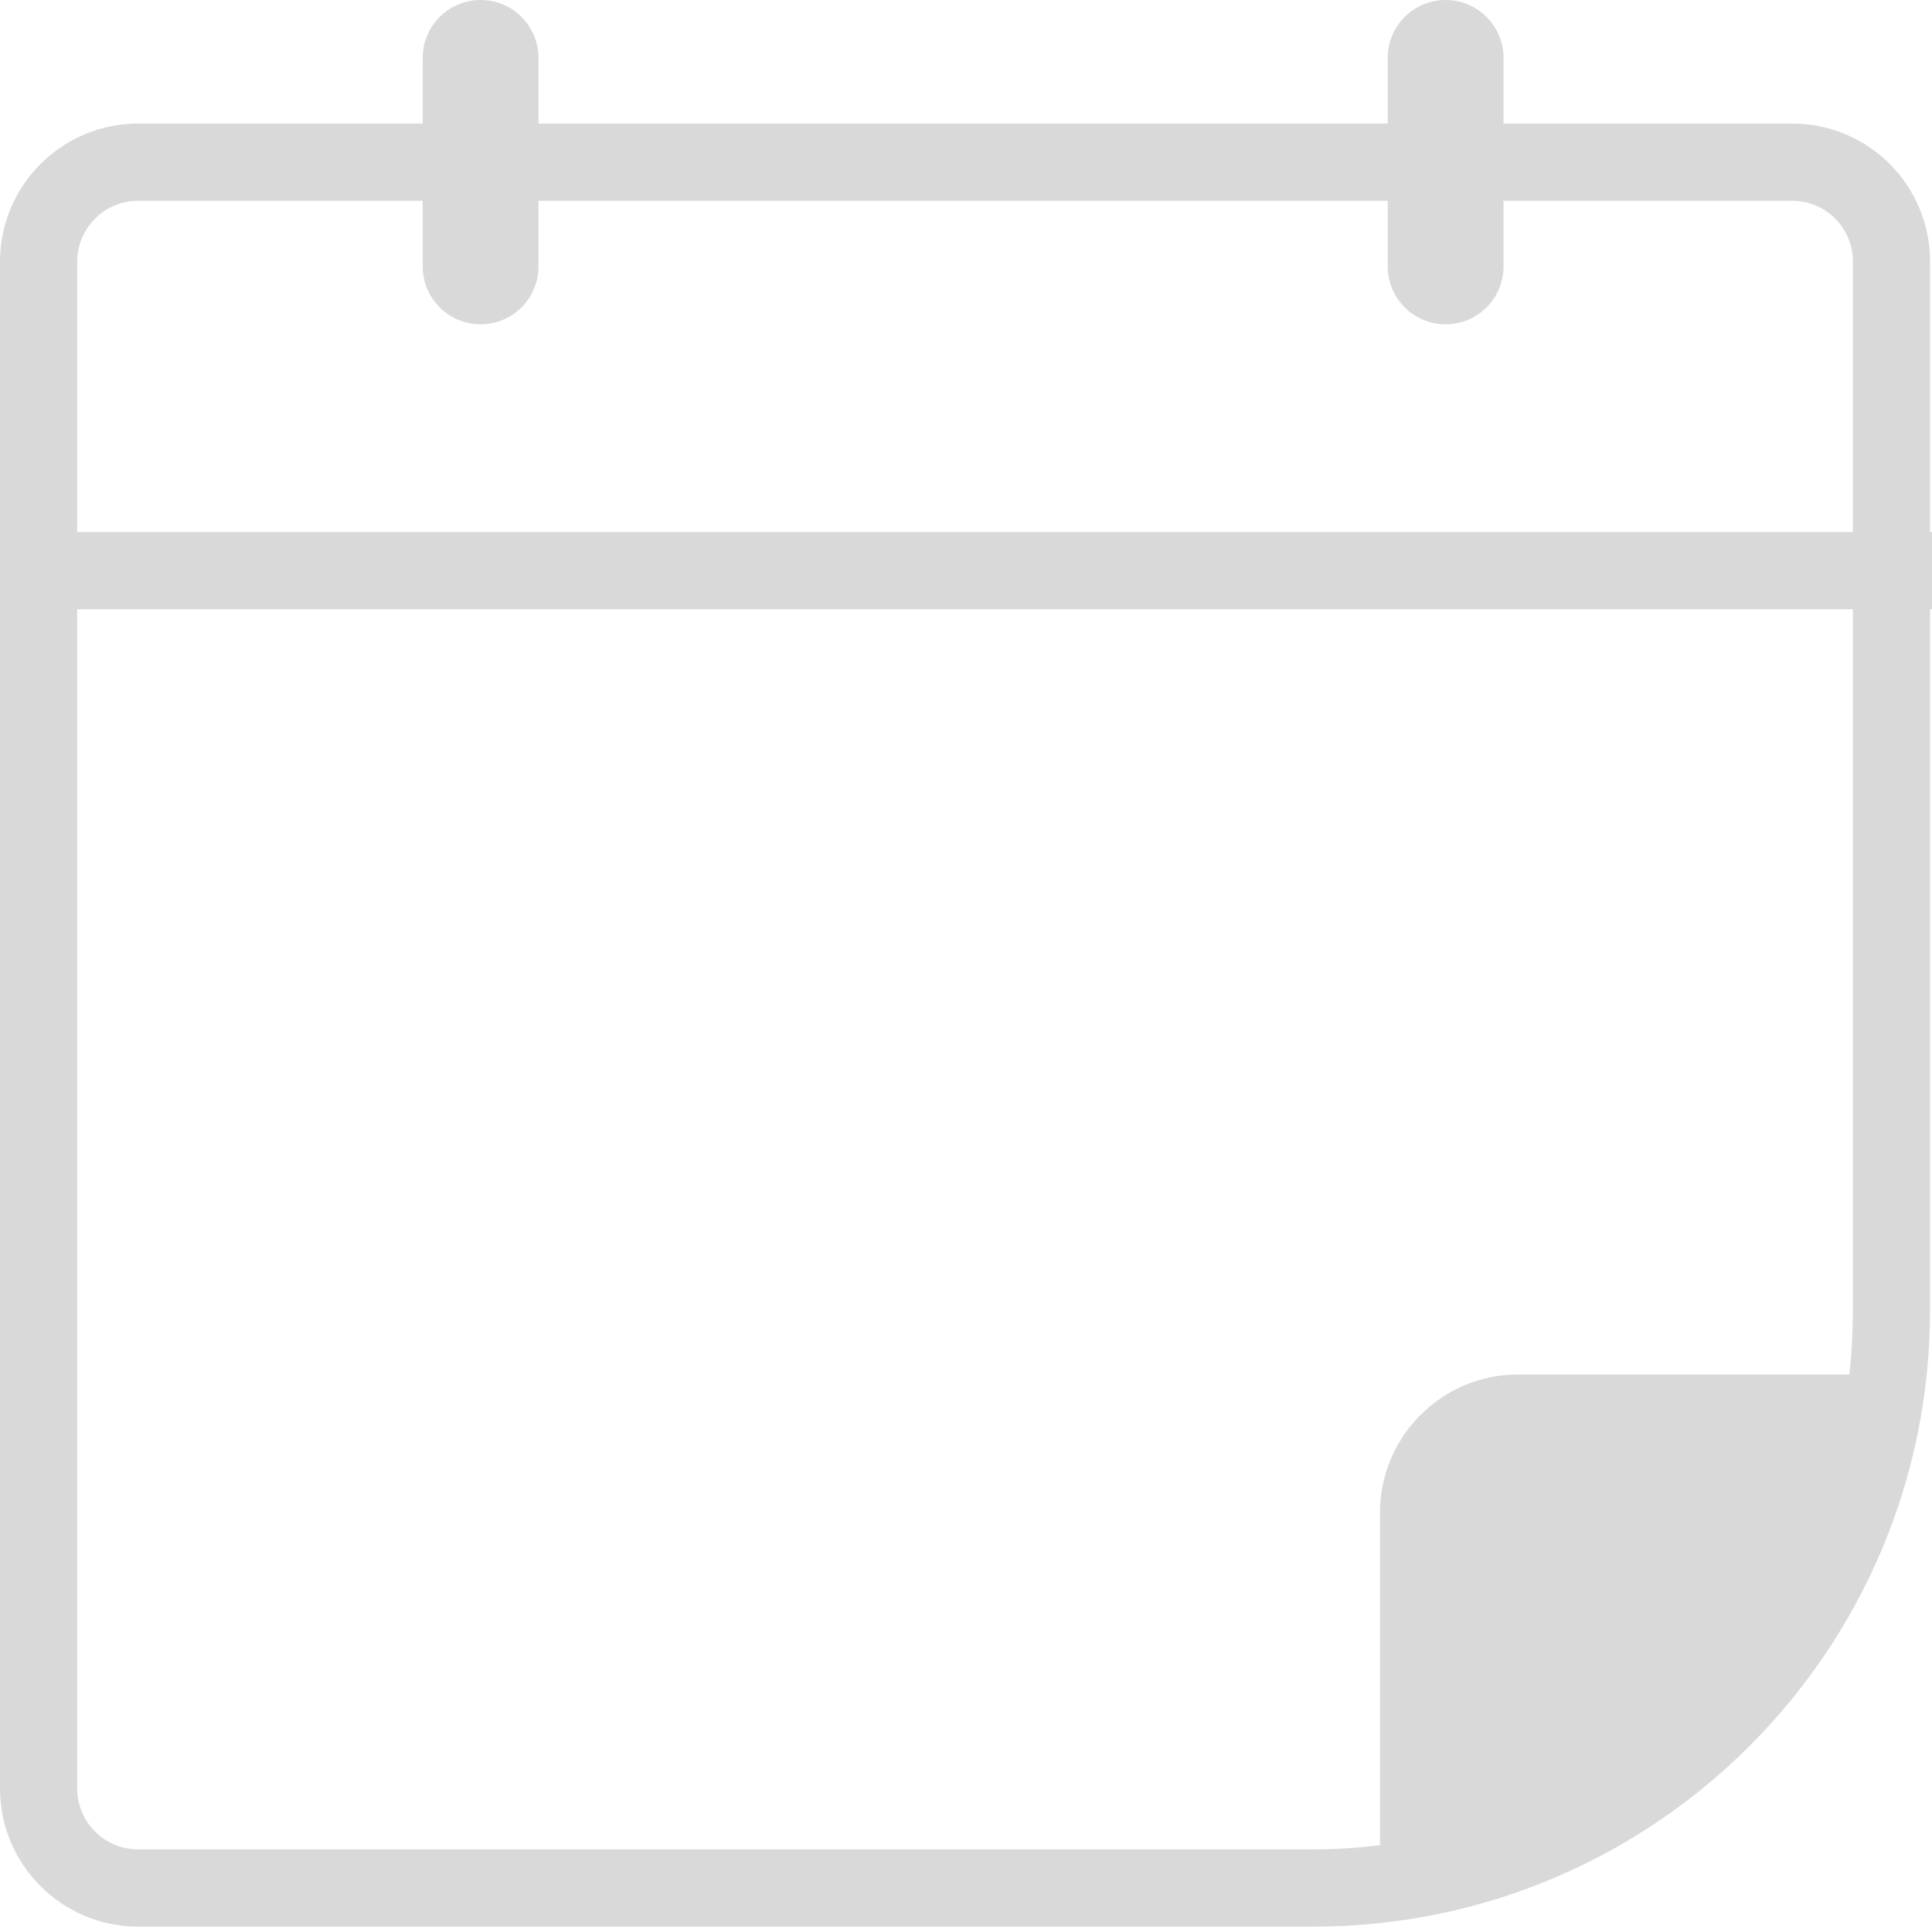
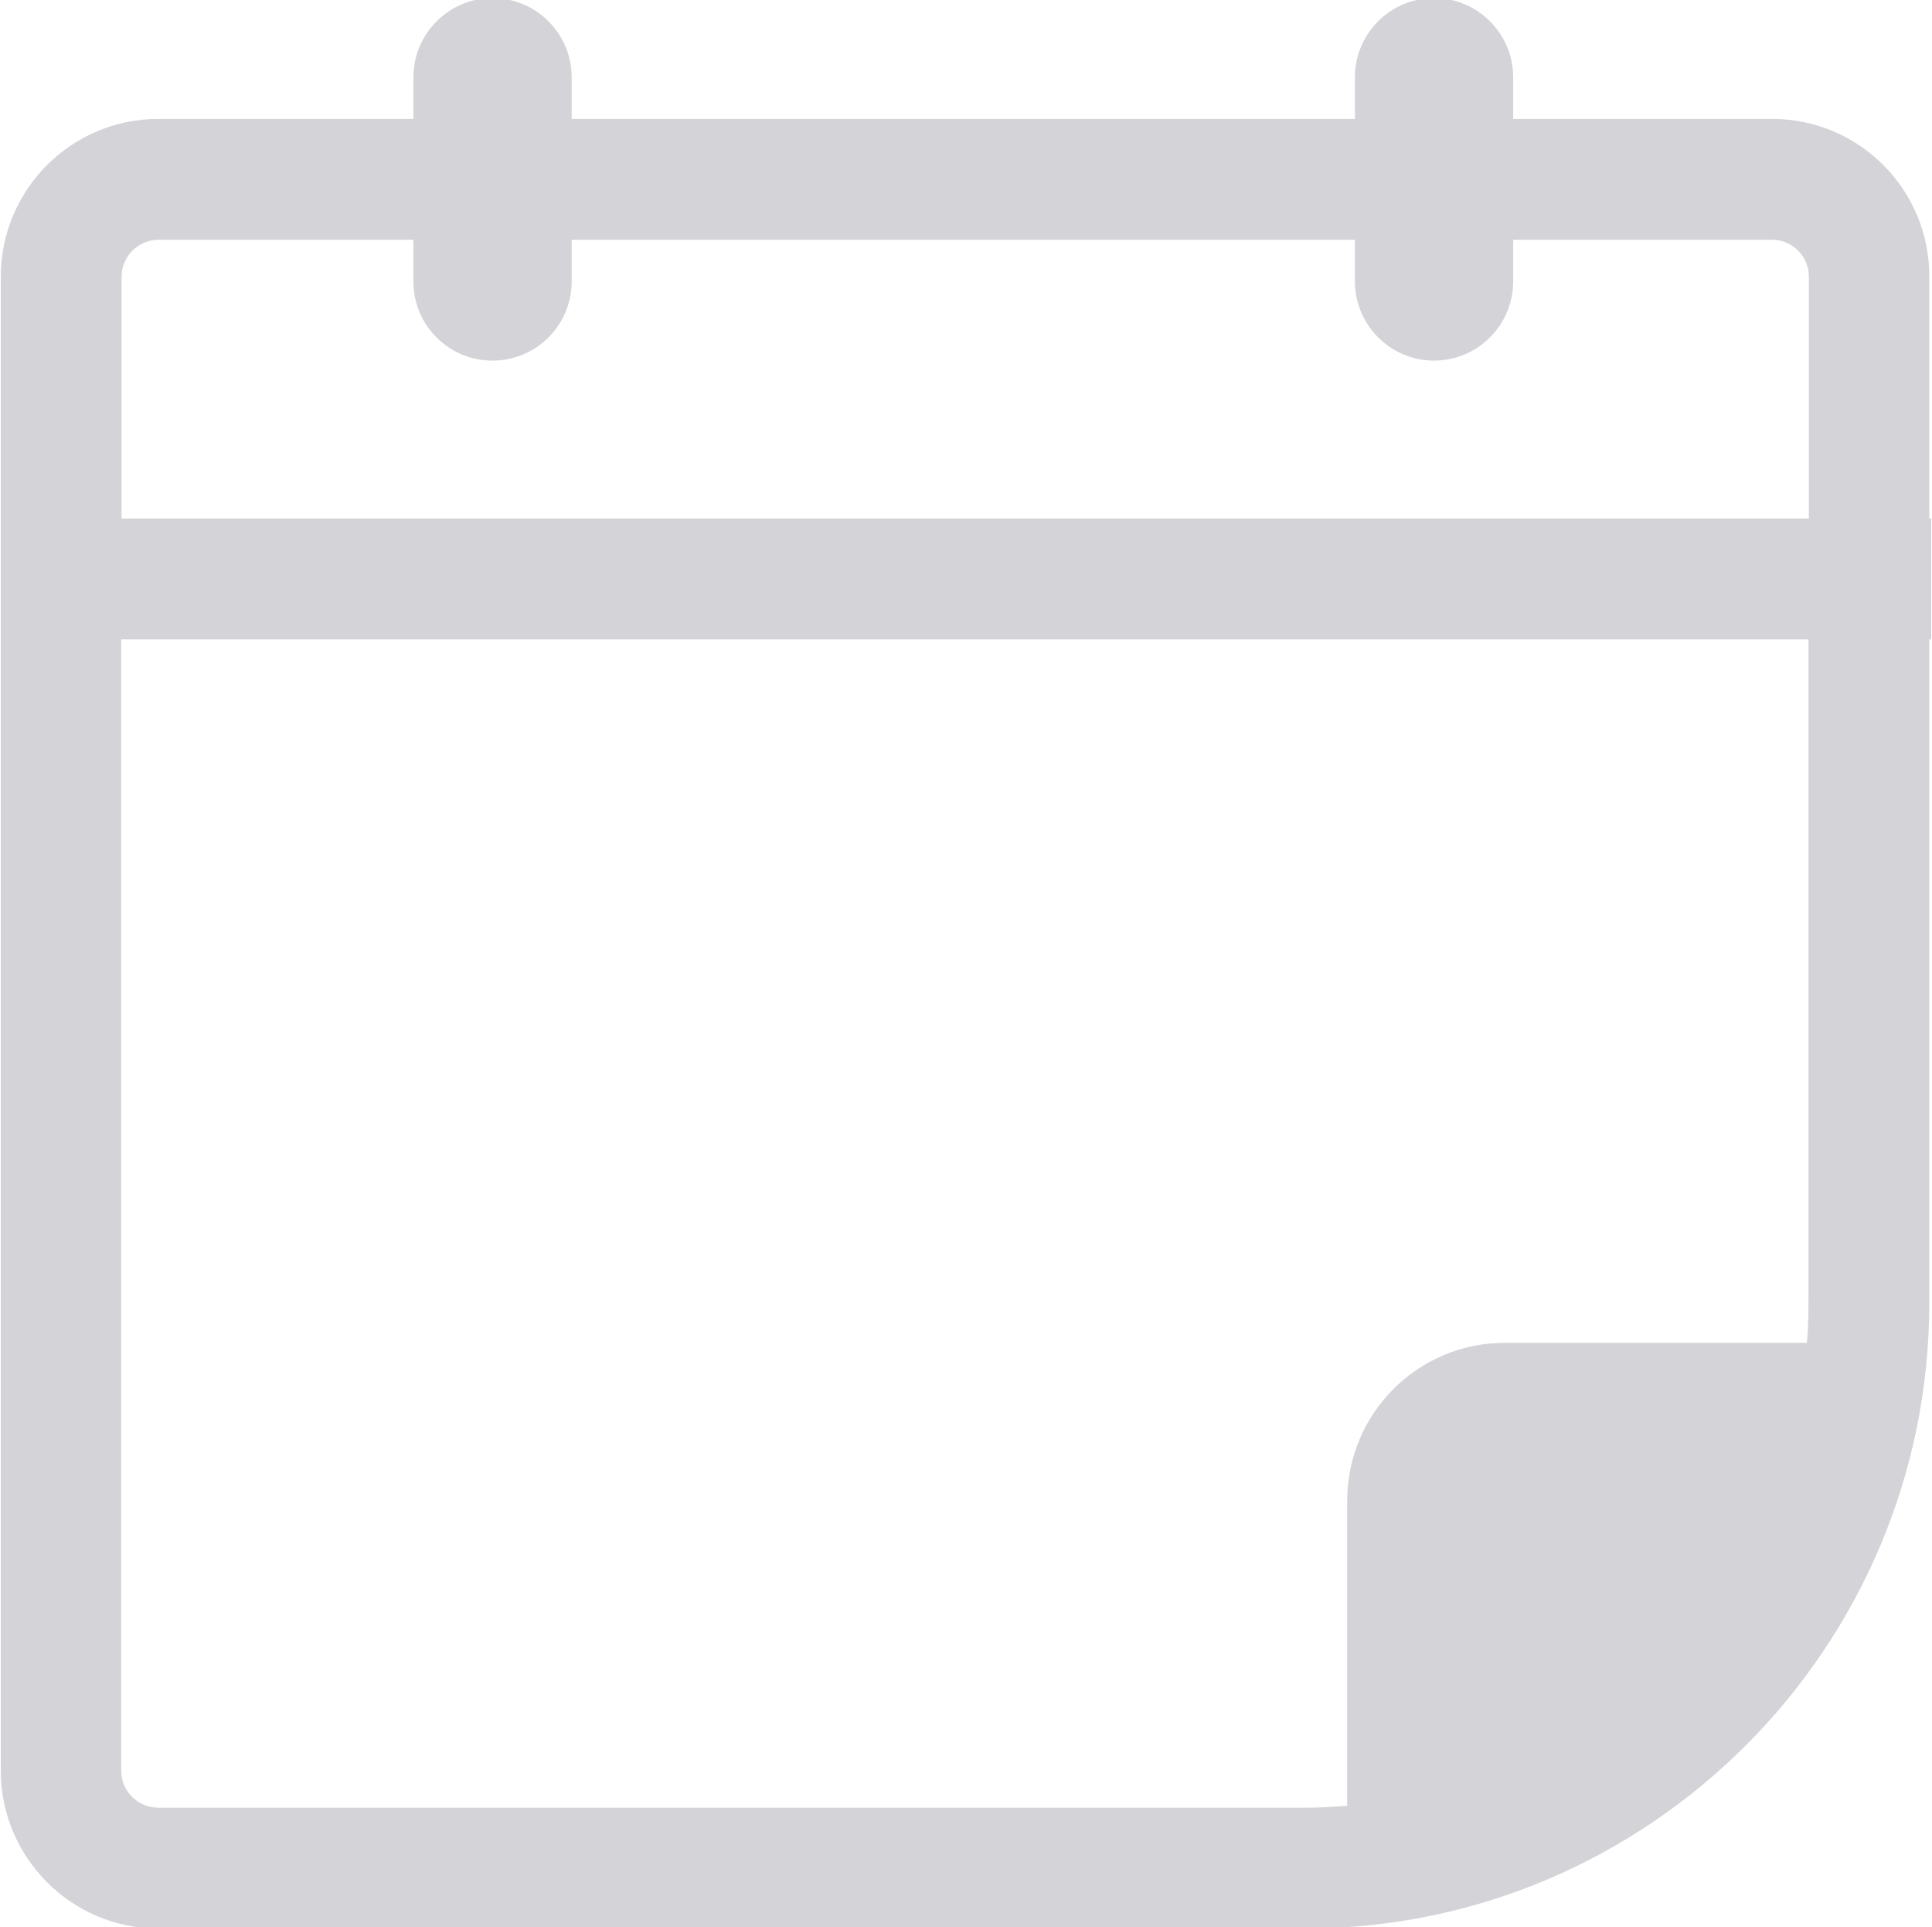
- <svg xmlns="http://www.w3.org/2000/svg" id="레이어_1" data-name="레이어 1" viewBox="0 0 500.5 499">
-   <defs>
-     <style>.cls-1{fill:#d9d9d9;}</style>
-   </defs>
-   <path class="cls-1" d="M499.8,138.6v-70a35.7,35.7,0,0,0-35.7-35.8H389.3v-17a15,15,0,0,0-30,0v17h-220v-17a15,15,0,0,0-30,0v17H35.6A35.8,35.8,0,0,0-.2,68.6V464a35.8,35.8,0,0,0,35.8,35.8H340.1A159.7,159.7,0,0,0,499.8,340.1V158.6h.5v-20Zm-480-70A15.8,15.8,0,0,1,35.6,52.8h73.7v17a15,15,0,0,0,30,0v-17h220v17a15,15,0,1,0,30,0v-17h74.8a15.7,15.7,0,0,1,15.7,15.8v70H19.8ZM35.6,479.8A15.8,15.8,0,0,1,19.8,464V158.6h460V340.1a154.3,154.3,0,0,1-.9,16.7H393.1a35.8,35.8,0,0,0-35.8,35.8v86.1a139.3,139.3,0,0,1-17.2,1.1Z" transform="translate(0.2 -0.8)" />
+ <svg xmlns="http://www.w3.org/2000/svg" version="1.1" id="레이어_1" x="0px" y="0px" viewBox="0 0 500.5 499" style="enable-background:new 0 0 500.5 499;" xml:space="preserve">
+   <style type="text/css">
+ 	.st0{fill:#D4D4D8;}
+ </style>
+   <path class="st0" d="M499.8,134.3V71.7c0.1-22.5-18.1-40.8-40.5-40.9l-67.3,0V20c0-11.3-9.2-20.5-20.5-20.5S351,8.7,351,20v10.8  H148.1V20c0-11.3-9.2-20.5-20.5-20.5c-11.3,0-20.5,9.2-20.5,20.5v10.8H41c-22.5,0-40.8,18.3-40.8,40.9v386.9  c0,22.5,18.3,40.9,40.8,40.9h297.1c89.1,0,161.7-72.7,161.7-162.1V165.6h0.5v-31.3H499.8z M468.5,165.6v171.7c0,3.5-0.1,7-0.4,10.5  h-78.3c-22.5,0-40.8,18.3-40.8,40.9v79c-3.6,0.3-7.3,0.5-10.9,0.5H41c-5.3,0-9.6-4.3-9.6-9.6v-293H468.5z M113.1,87.4  c3.9,3.9,9,6,14.5,6c0,0,0,0,0,0c11.3,0,20.5-9.2,20.5-20.5V62.1H351v10.8c0,11.3,9.2,20.5,20.5,20.5S392,84.2,392,72.9V62.1h67.1  c5.2,0,9.5,4.3,9.5,9.5v62.7H31.5V71.7c0-5.3,4.3-9.6,9.6-9.6h66v10.8C107.1,78.4,109.2,83.5,113.1,87.4z" />
</svg>
